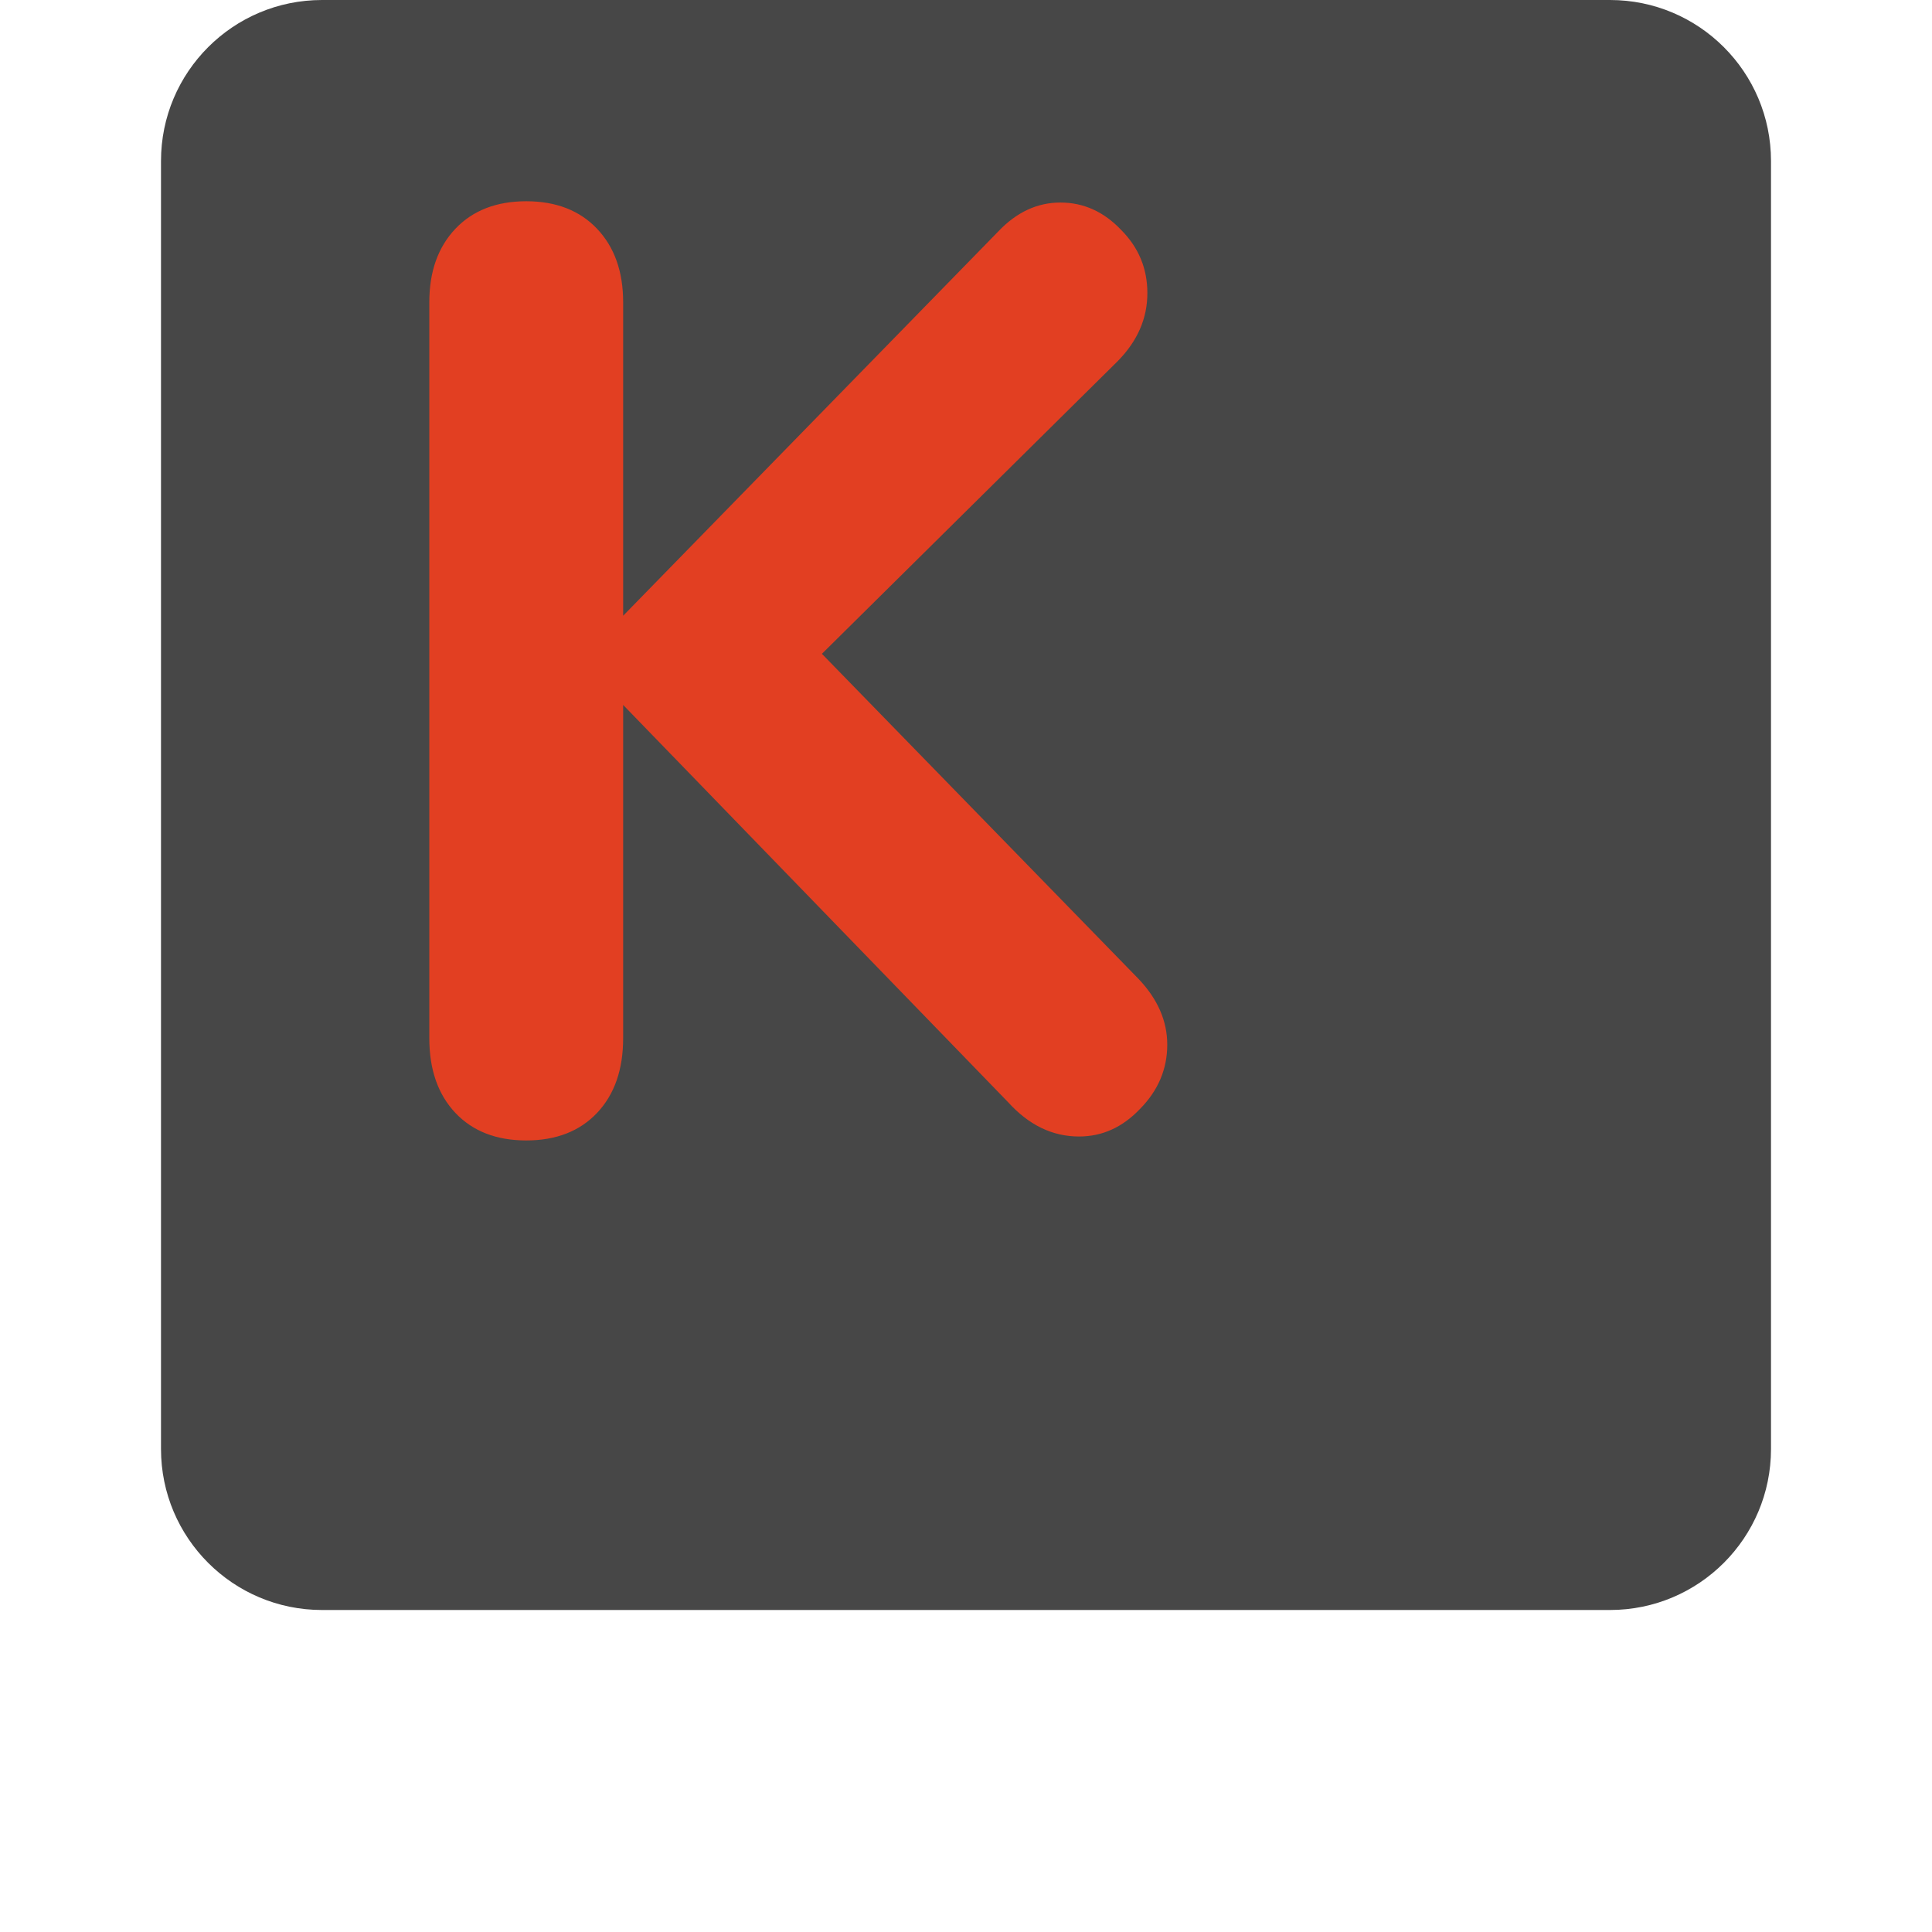
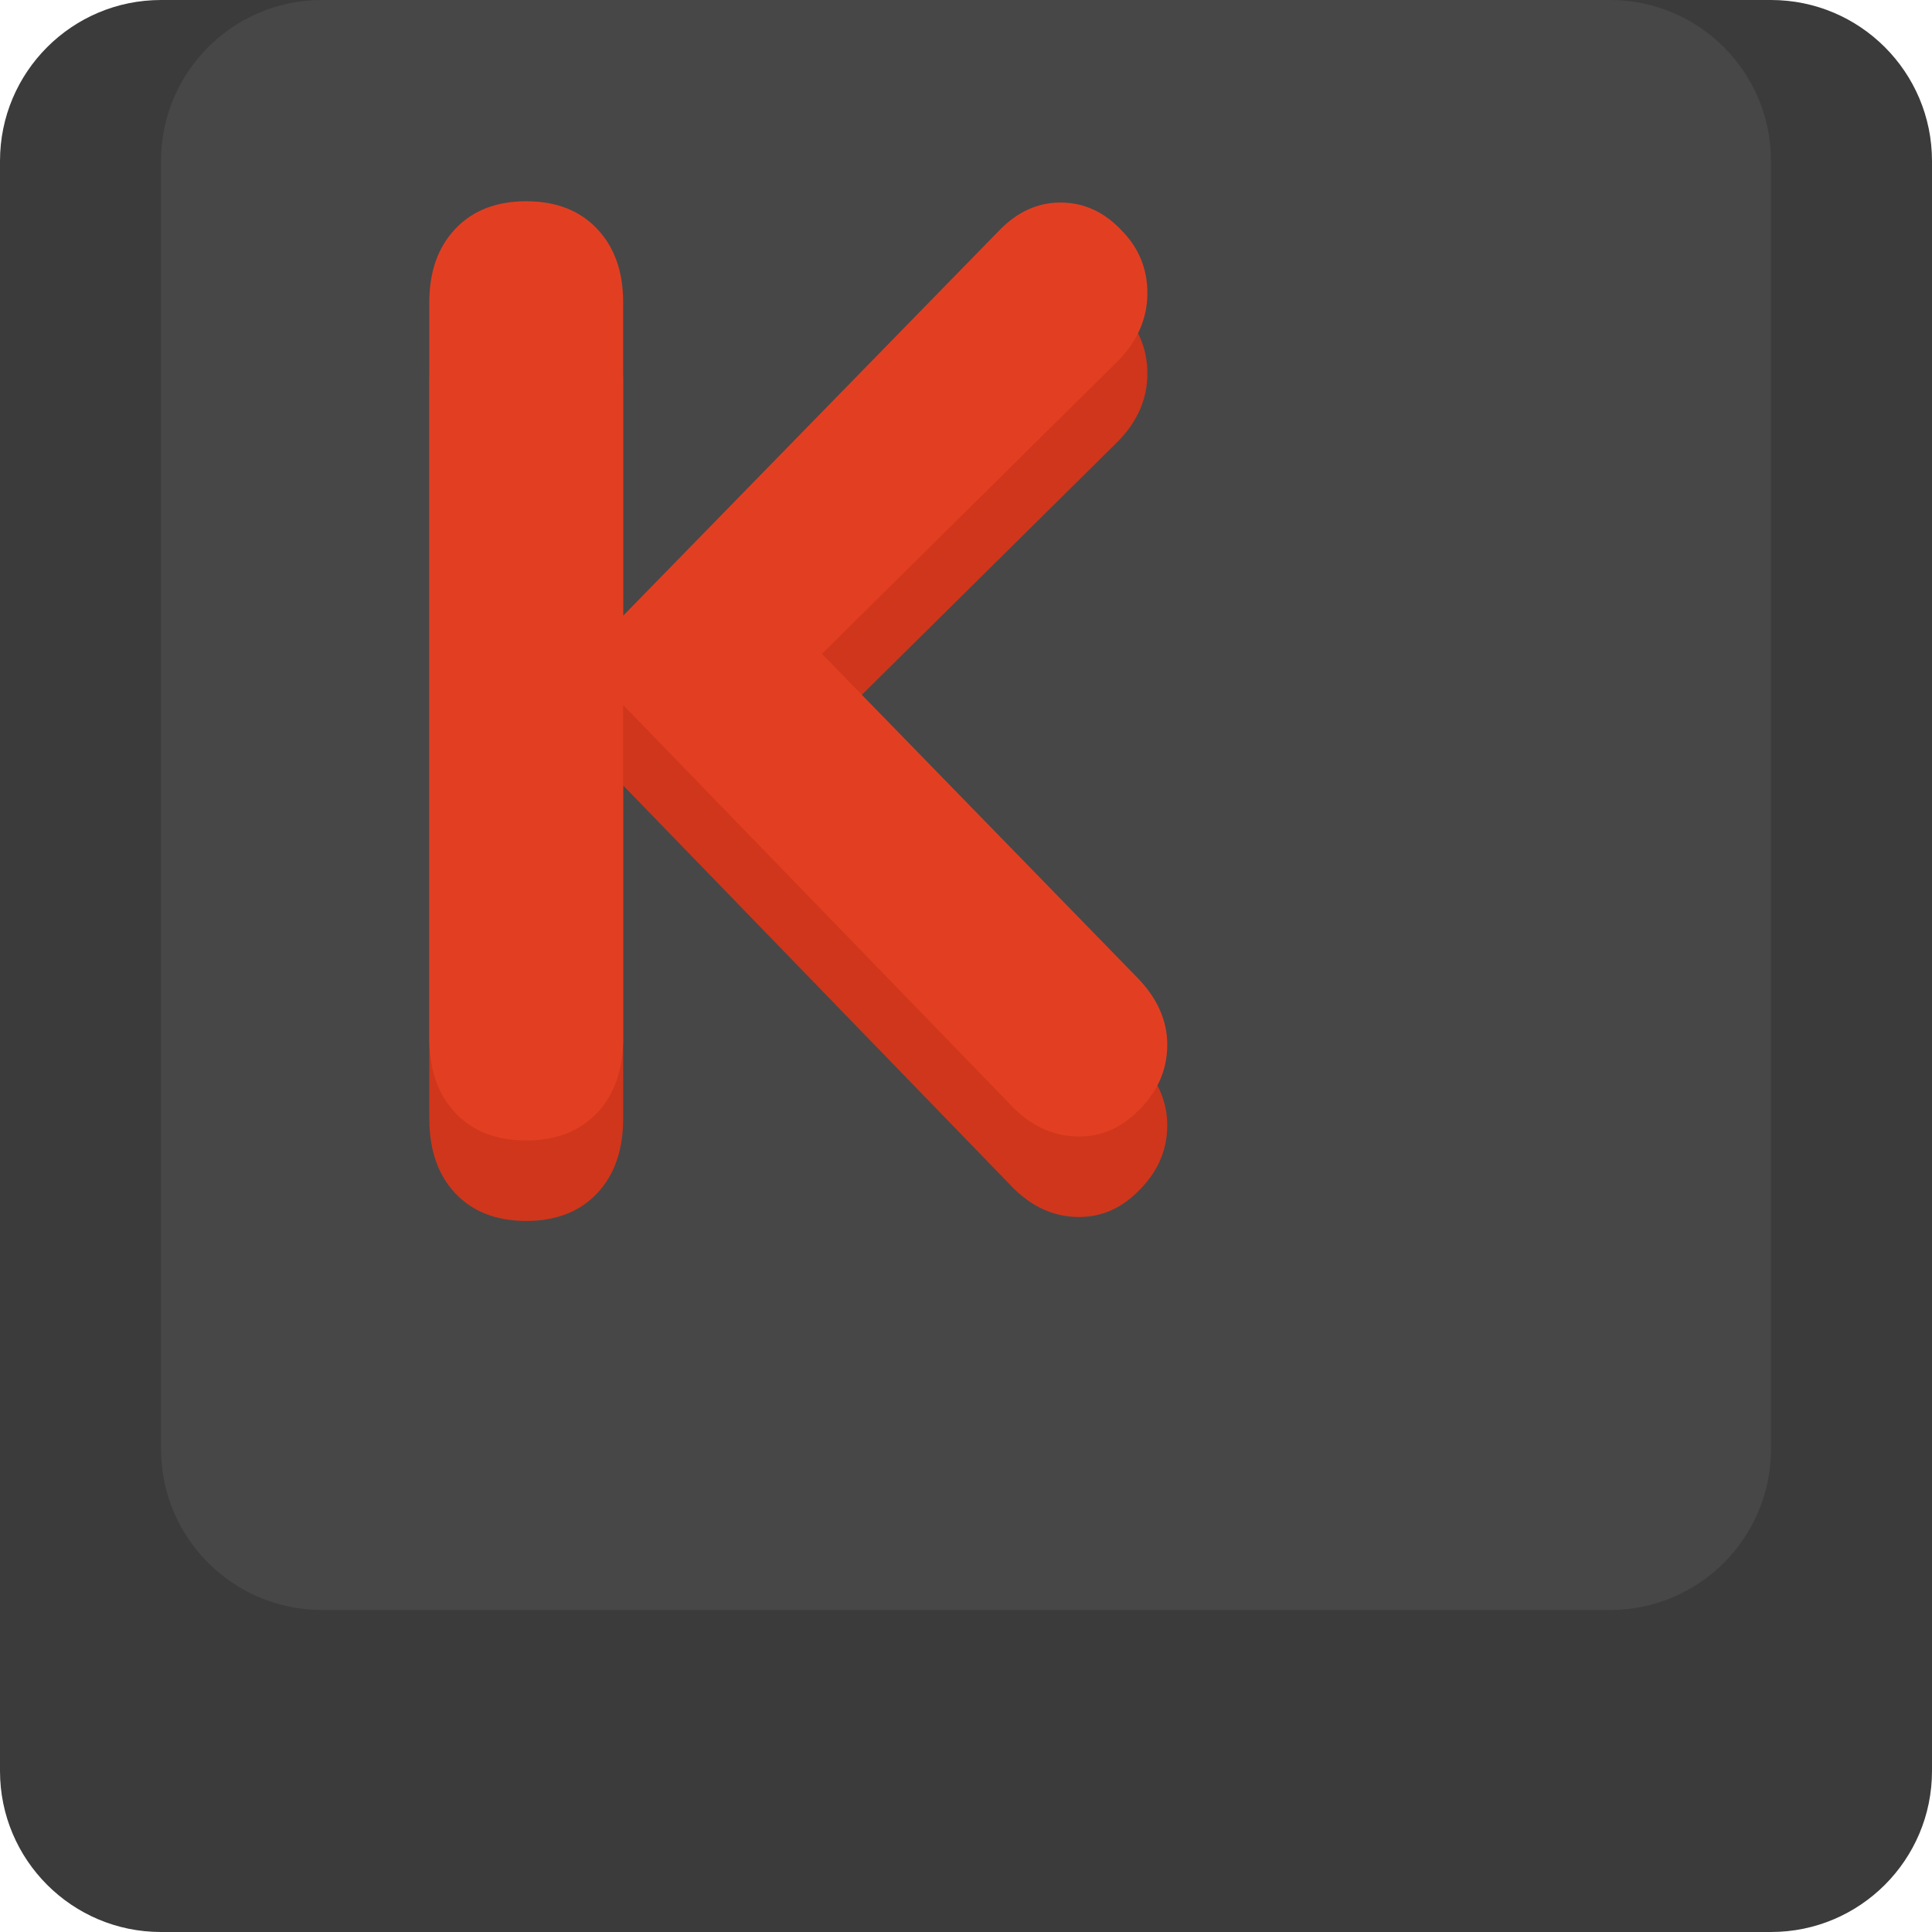
<svg xmlns="http://www.w3.org/2000/svg" viewBox="0 0 24 24" fill="none">
-   <rect fill="hsl(0, 0%, NaN)" width="24" height="24" rx="2" />
+   <rect fill="hsl(0, 0%, 23%)" width="24" height="24" rx="2" />
  <rect fill="hsl(0, 0%, 28%)" x="2" width="20" height="20" rx="2" />
-   <path fill="hsl(9, 77%, NaN)" d="M14.145 13.162C14.382 13.412 14.5 13.684 14.5 13.977C14.5 14.281 14.387 14.547 14.161 14.776C13.944 15.004 13.692 15.118 13.404 15.118C13.075 15.118 12.782 14.977 12.525 14.694L7.741 9.757V13.896C7.741 14.287 7.633 14.596 7.417 14.825C7.201 15.053 6.907 15.167 6.537 15.167C6.167 15.167 5.873 15.053 5.657 14.825C5.441 14.596 5.333 14.287 5.333 13.896V4.755C5.333 4.374 5.441 4.07 5.657 3.842C5.873 3.614 6.167 3.5 6.537 3.5C6.907 3.5 7.201 3.614 7.417 3.842C7.633 4.07 7.741 4.374 7.741 4.755V8.649L12.401 3.875C12.628 3.636 12.885 3.516 13.173 3.516C13.461 3.516 13.713 3.63 13.929 3.858C14.145 4.076 14.253 4.336 14.253 4.641C14.253 4.956 14.13 5.238 13.883 5.488L10.21 9.122L14.145 13.162Z" />
+   <path fill="hsl(9, 77%, 46%)" d="M14.145 13.162C14.382 13.412 14.5 13.684 14.5 13.977C14.5 14.281 14.387 14.547 14.161 14.776C13.944 15.004 13.692 15.118 13.404 15.118C13.075 15.118 12.782 14.977 12.525 14.694L7.741 9.757V13.896C7.741 14.287 7.633 14.596 7.417 14.825C7.201 15.053 6.907 15.167 6.537 15.167C6.167 15.167 5.873 15.053 5.657 14.825C5.441 14.596 5.333 14.287 5.333 13.896V4.755C5.333 4.374 5.441 4.07 5.657 3.842C5.873 3.614 6.167 3.5 6.537 3.5C6.907 3.5 7.201 3.614 7.417 3.842C7.633 4.07 7.741 4.374 7.741 4.755V8.649L12.401 3.875C12.628 3.636 12.885 3.516 13.173 3.516C13.461 3.516 13.713 3.63 13.929 3.858C14.145 4.076 14.253 4.336 14.253 4.641C14.253 4.956 14.13 5.238 13.883 5.488L10.21 9.122L14.145 13.162Z" />
  <path fill="hsl(9, 77%, 51%)" d="M14.145 12.162C14.382 12.412 14.5 12.684 14.5 12.977C14.5 13.281 14.387 13.547 14.161 13.776C13.944 14.004 13.692 14.118 13.404 14.118C13.075 14.118 12.782 13.977 12.525 13.694L7.741 8.757V12.896C7.741 13.287 7.633 13.596 7.417 13.825C7.201 14.053 6.907 14.167 6.537 14.167C6.167 14.167 5.873 14.053 5.657 13.825C5.441 13.596 5.333 13.287 5.333 12.896V3.755C5.333 3.374 5.441 3.07 5.657 2.842C5.873 2.614 6.167 2.5 6.537 2.5C6.907 2.5 7.201 2.614 7.417 2.842C7.633 3.07 7.741 3.374 7.741 3.755V7.649L12.401 2.875C12.628 2.636 12.885 2.516 13.173 2.516C13.461 2.516 13.713 2.63 13.929 2.858C14.145 3.076 14.253 3.336 14.253 3.641C14.253 3.956 14.13 4.238 13.883 4.488L10.21 8.122L14.145 12.162Z" />
</svg>
